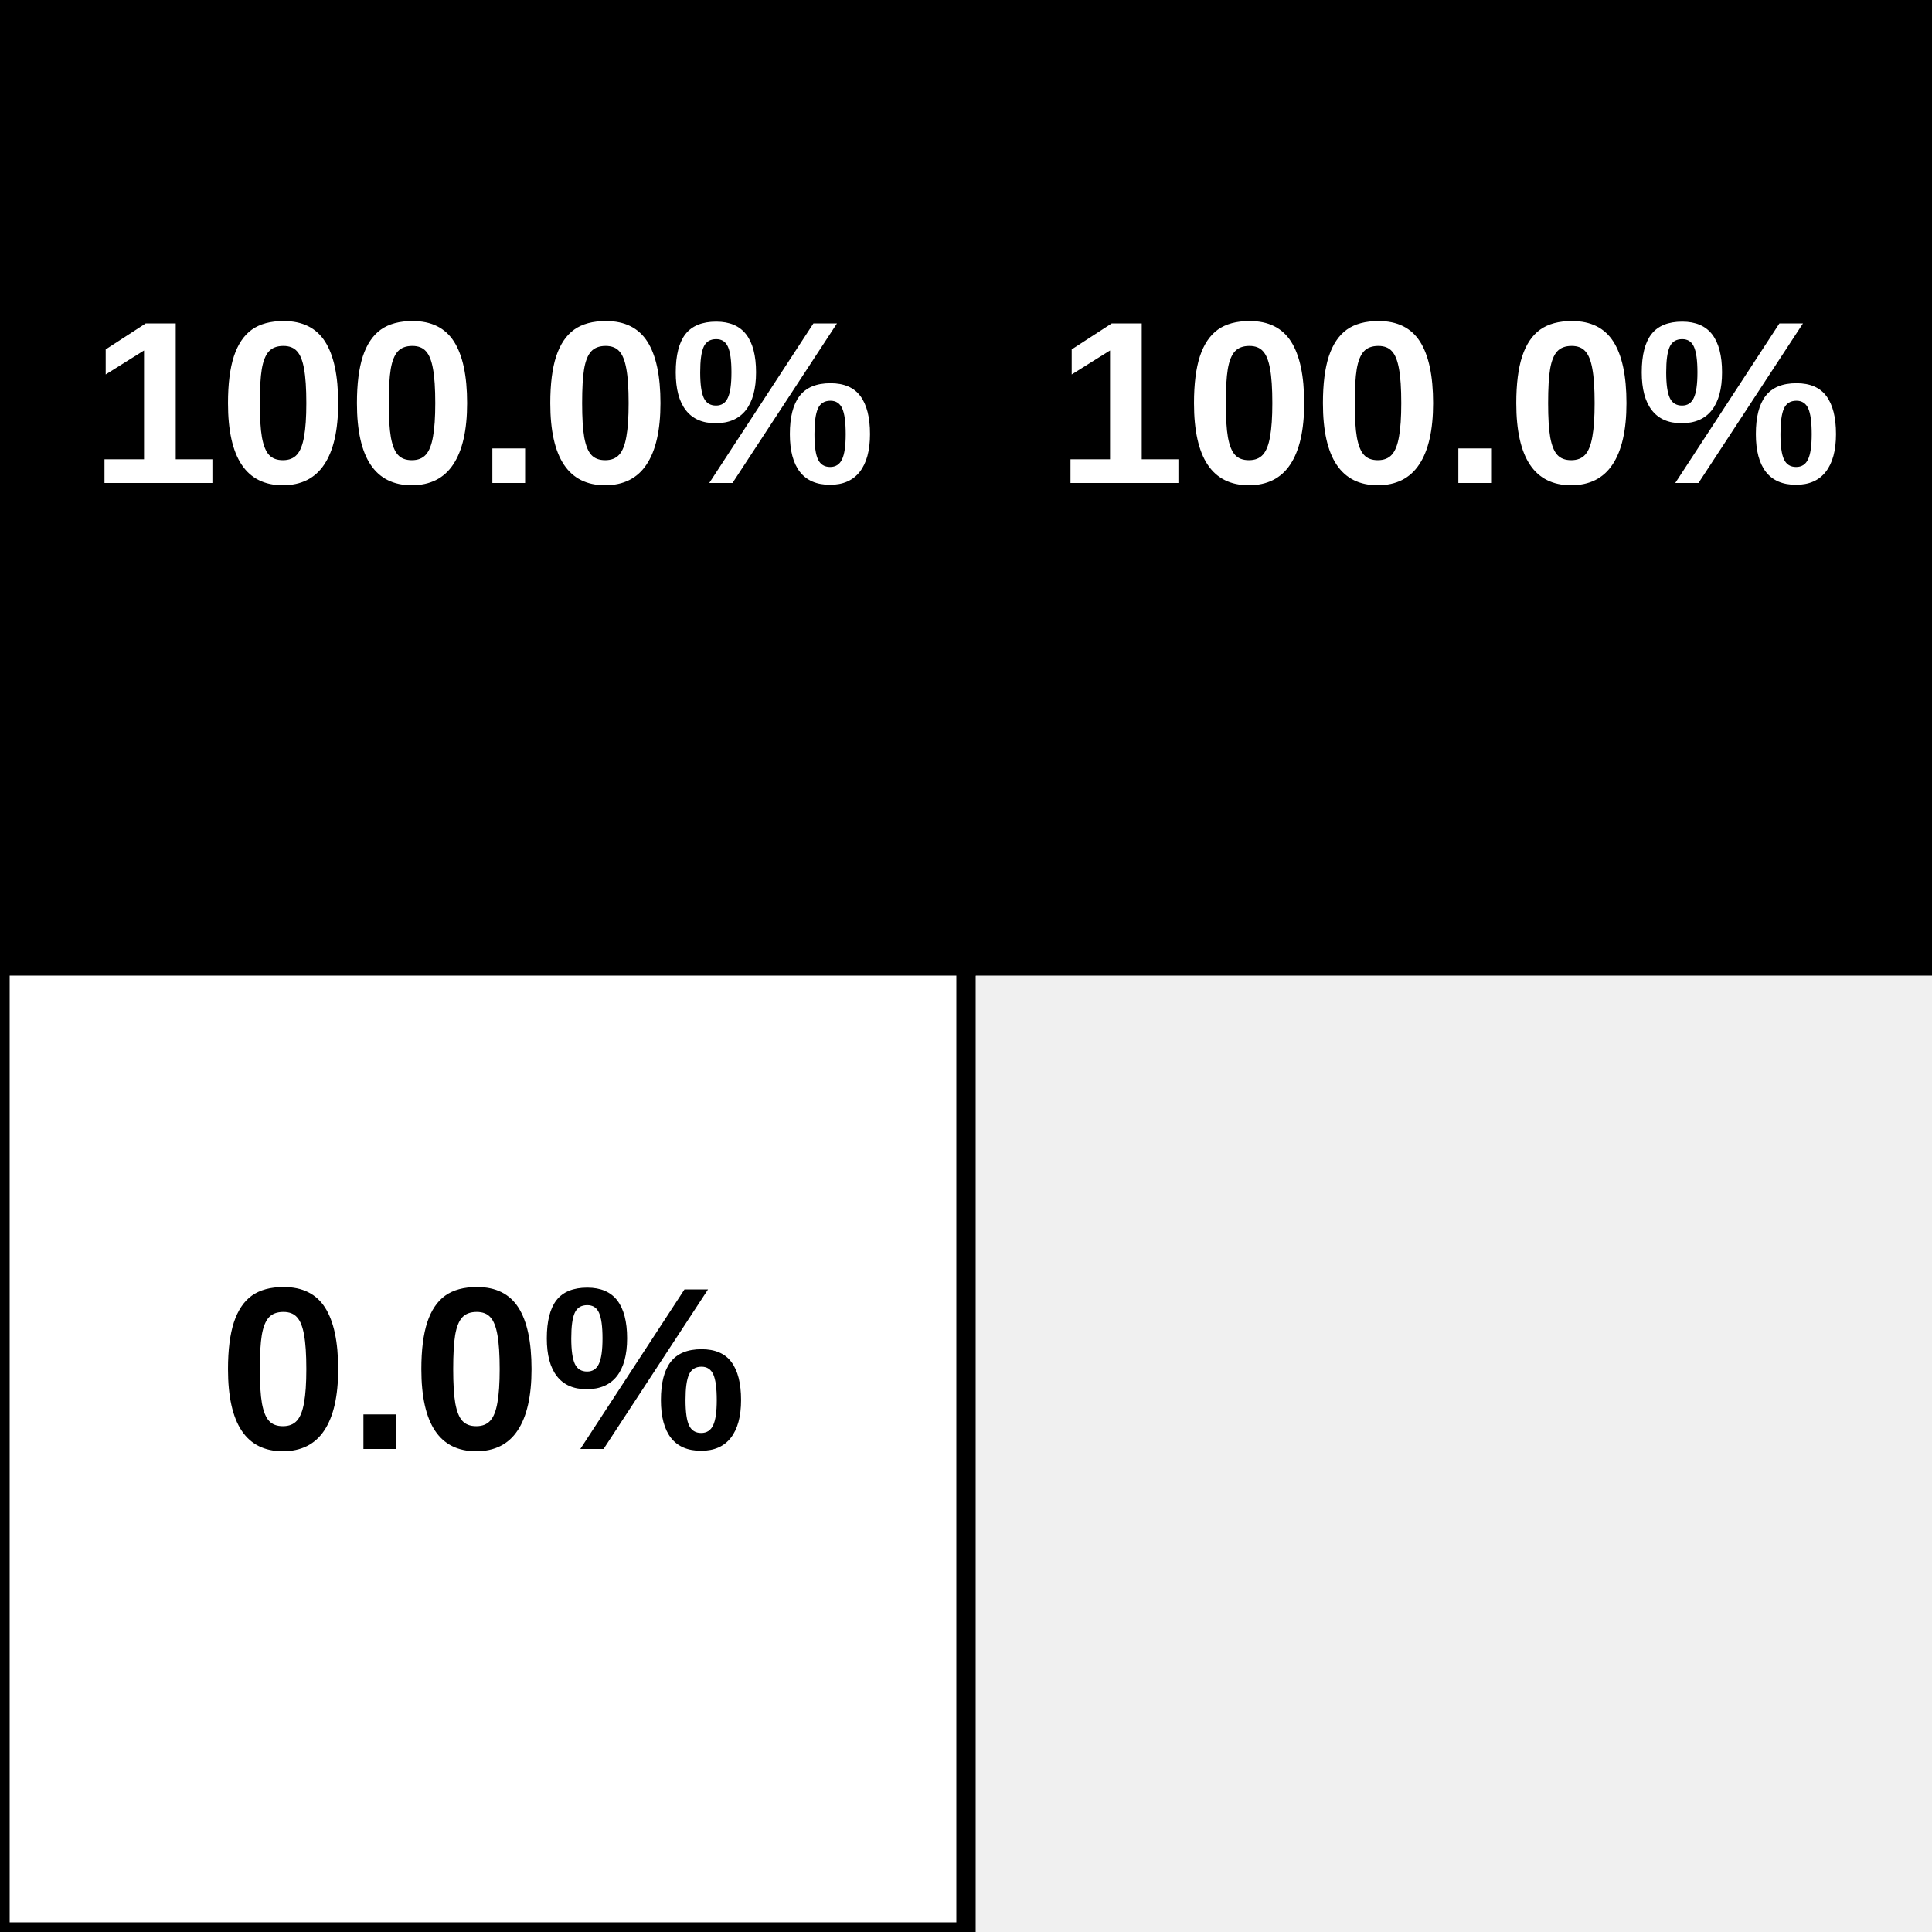
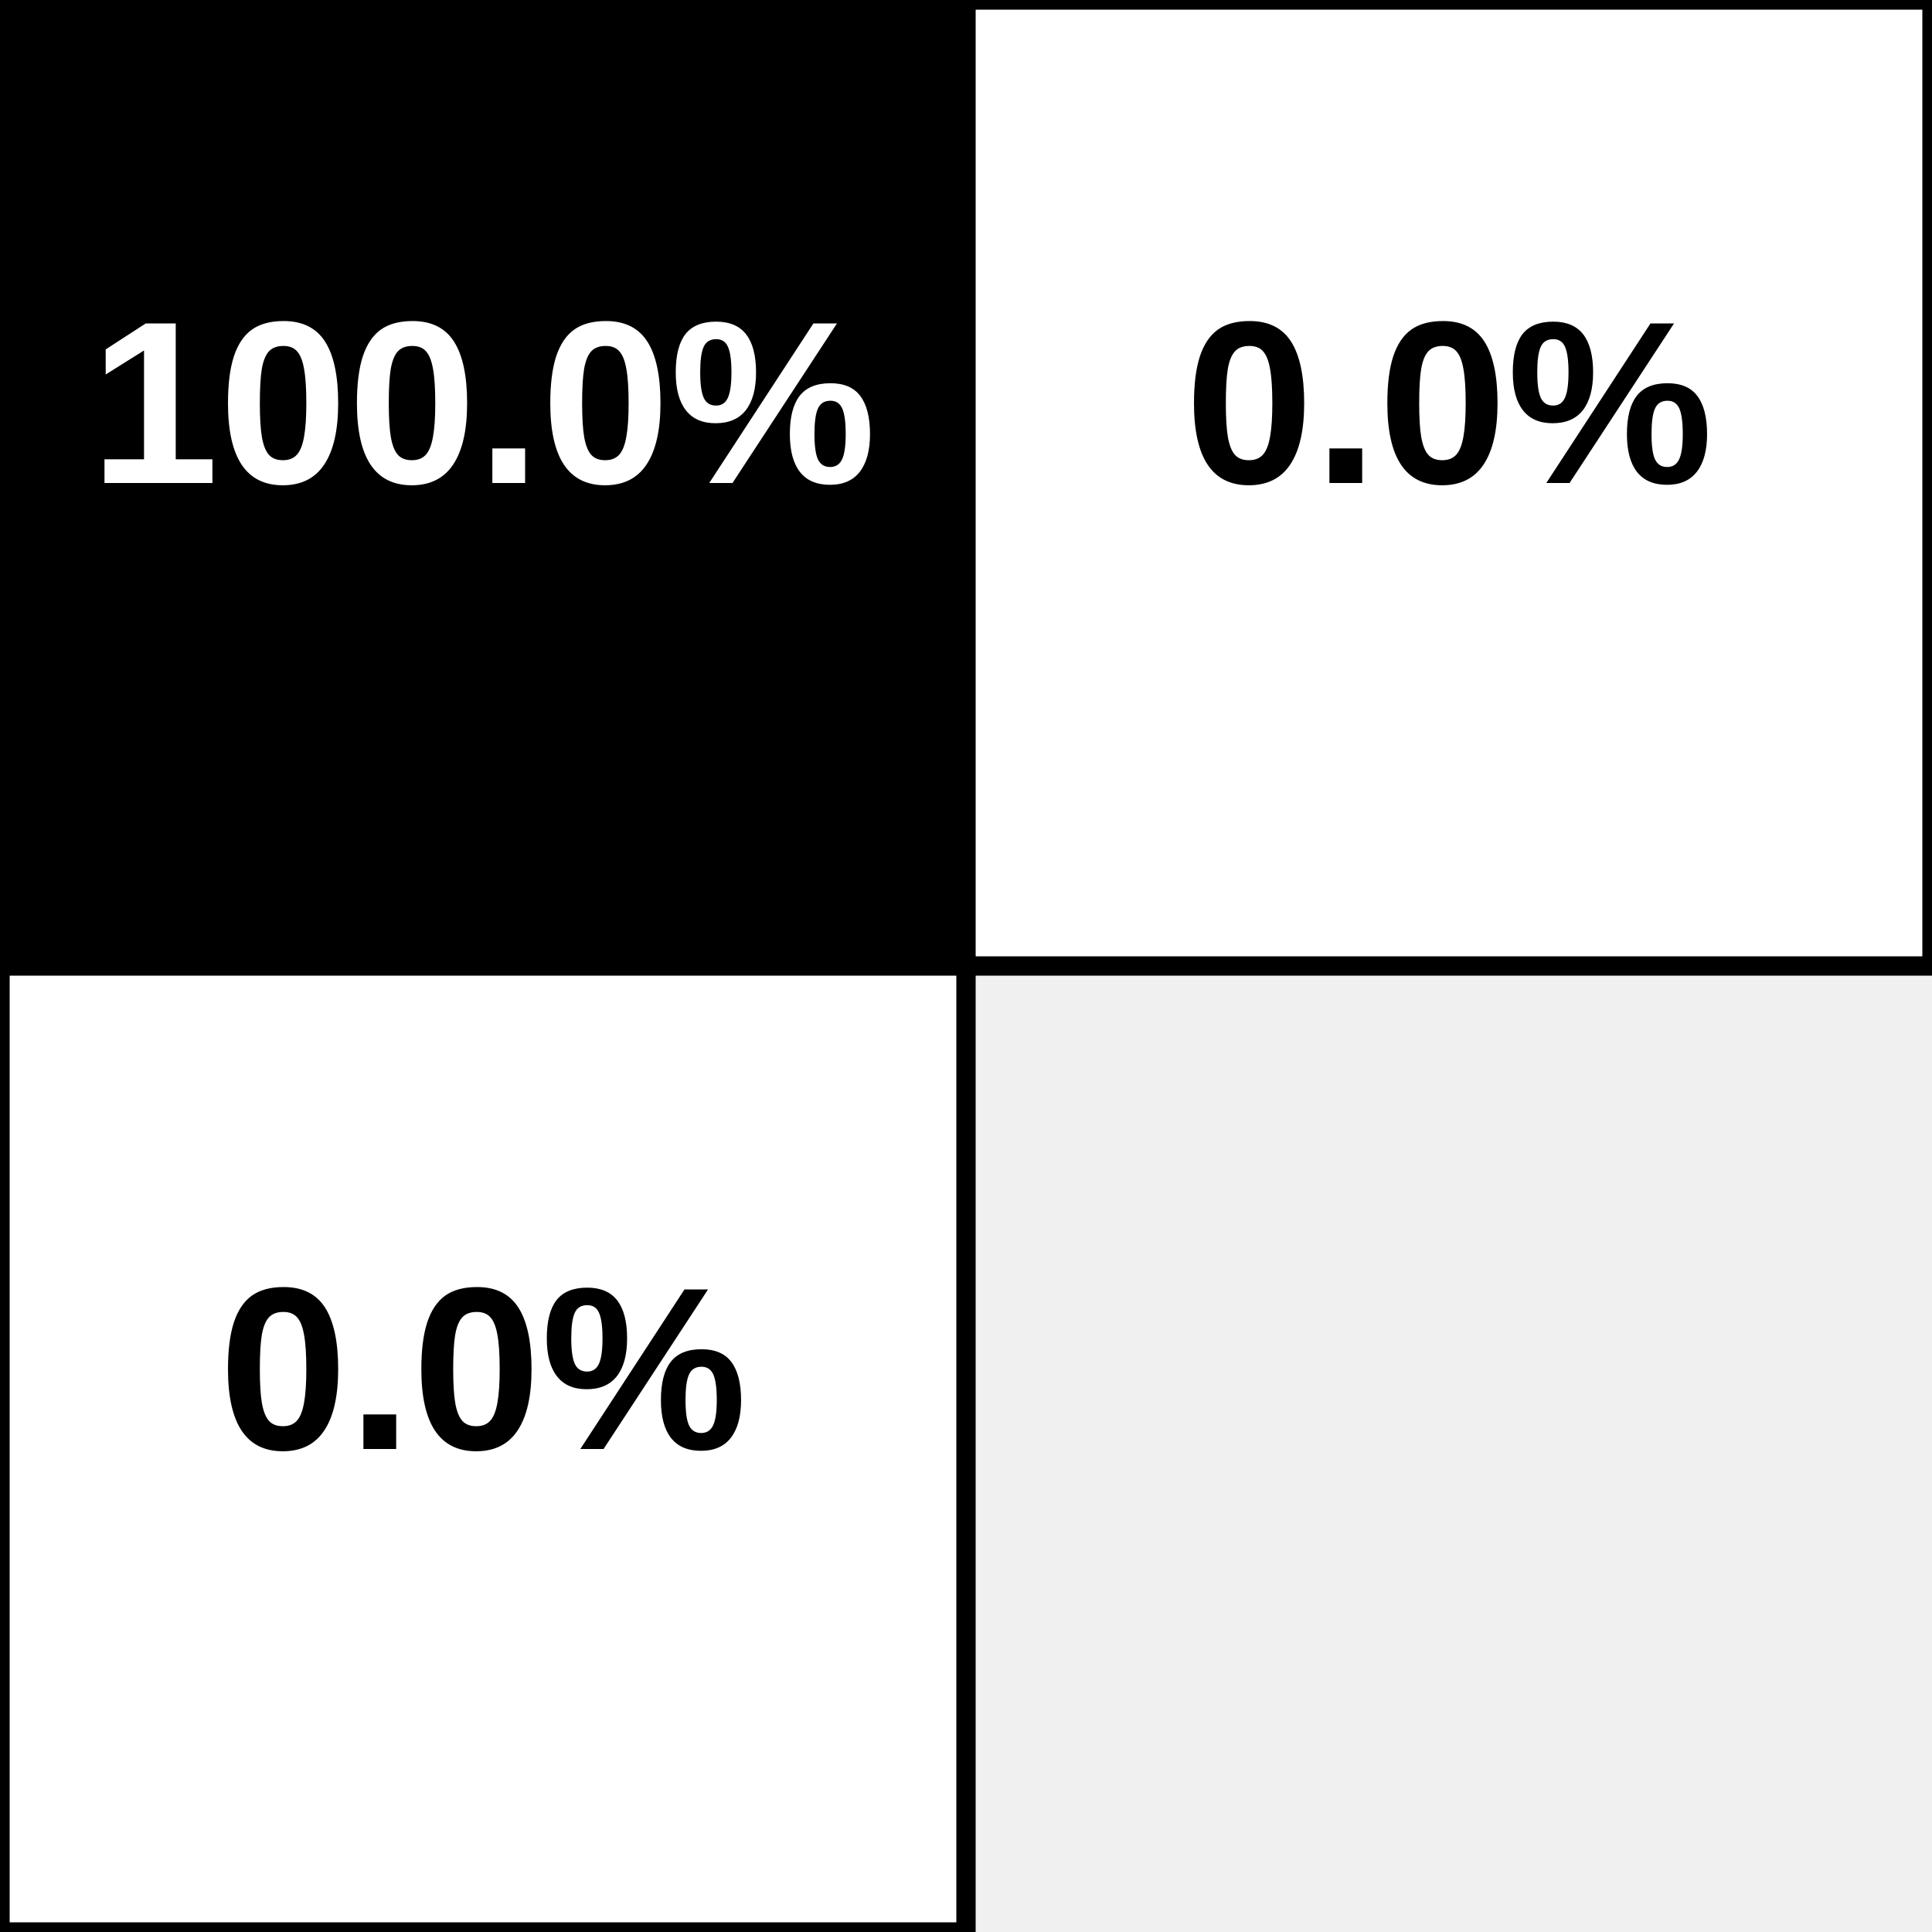
<svg xmlns="http://www.w3.org/2000/svg" baseProfile="full" height="200px" version="1.1" width="200px">
  <defs />
  <rect fill="rgb(0,0,0)" height="100px" stroke="black" stroke-width="2" width="100px" x="0" y="0" />
  <text fill="white" style="font-size:24px;font-family:Arial;font-weight:bold;text-anchor:middle" x="50.0" y="50.0">100.0%</text>
-   <rect fill="rgb(0,0,0)" height="100px" stroke="black" stroke-width="2" width="100px" x="100" y="0" />
-   <text fill="white" style="font-size:24px;font-family:Arial;font-weight:bold;text-anchor:middle" x="150.0" y="50.0">100.0%</text>
+   <rect fill="rgb(255,255,255)" height="100px" stroke="black" stroke-width="2" width="100px" x="100" y="0" />
+   <text fill="black" style="font-size:24px;font-family:Arial;font-weight:bold;text-anchor:middle" x="150.0" y="50.0">0.0%</text>
  <rect fill="rgb(255,255,255)" height="100px" stroke="black" stroke-width="2" width="100px" x="0" y="100" />
  <text fill="black" style="font-size:24px;font-family:Arial;font-weight:bold;text-anchor:middle" x="50.0" y="150.0">0.0%</text>
</svg>
